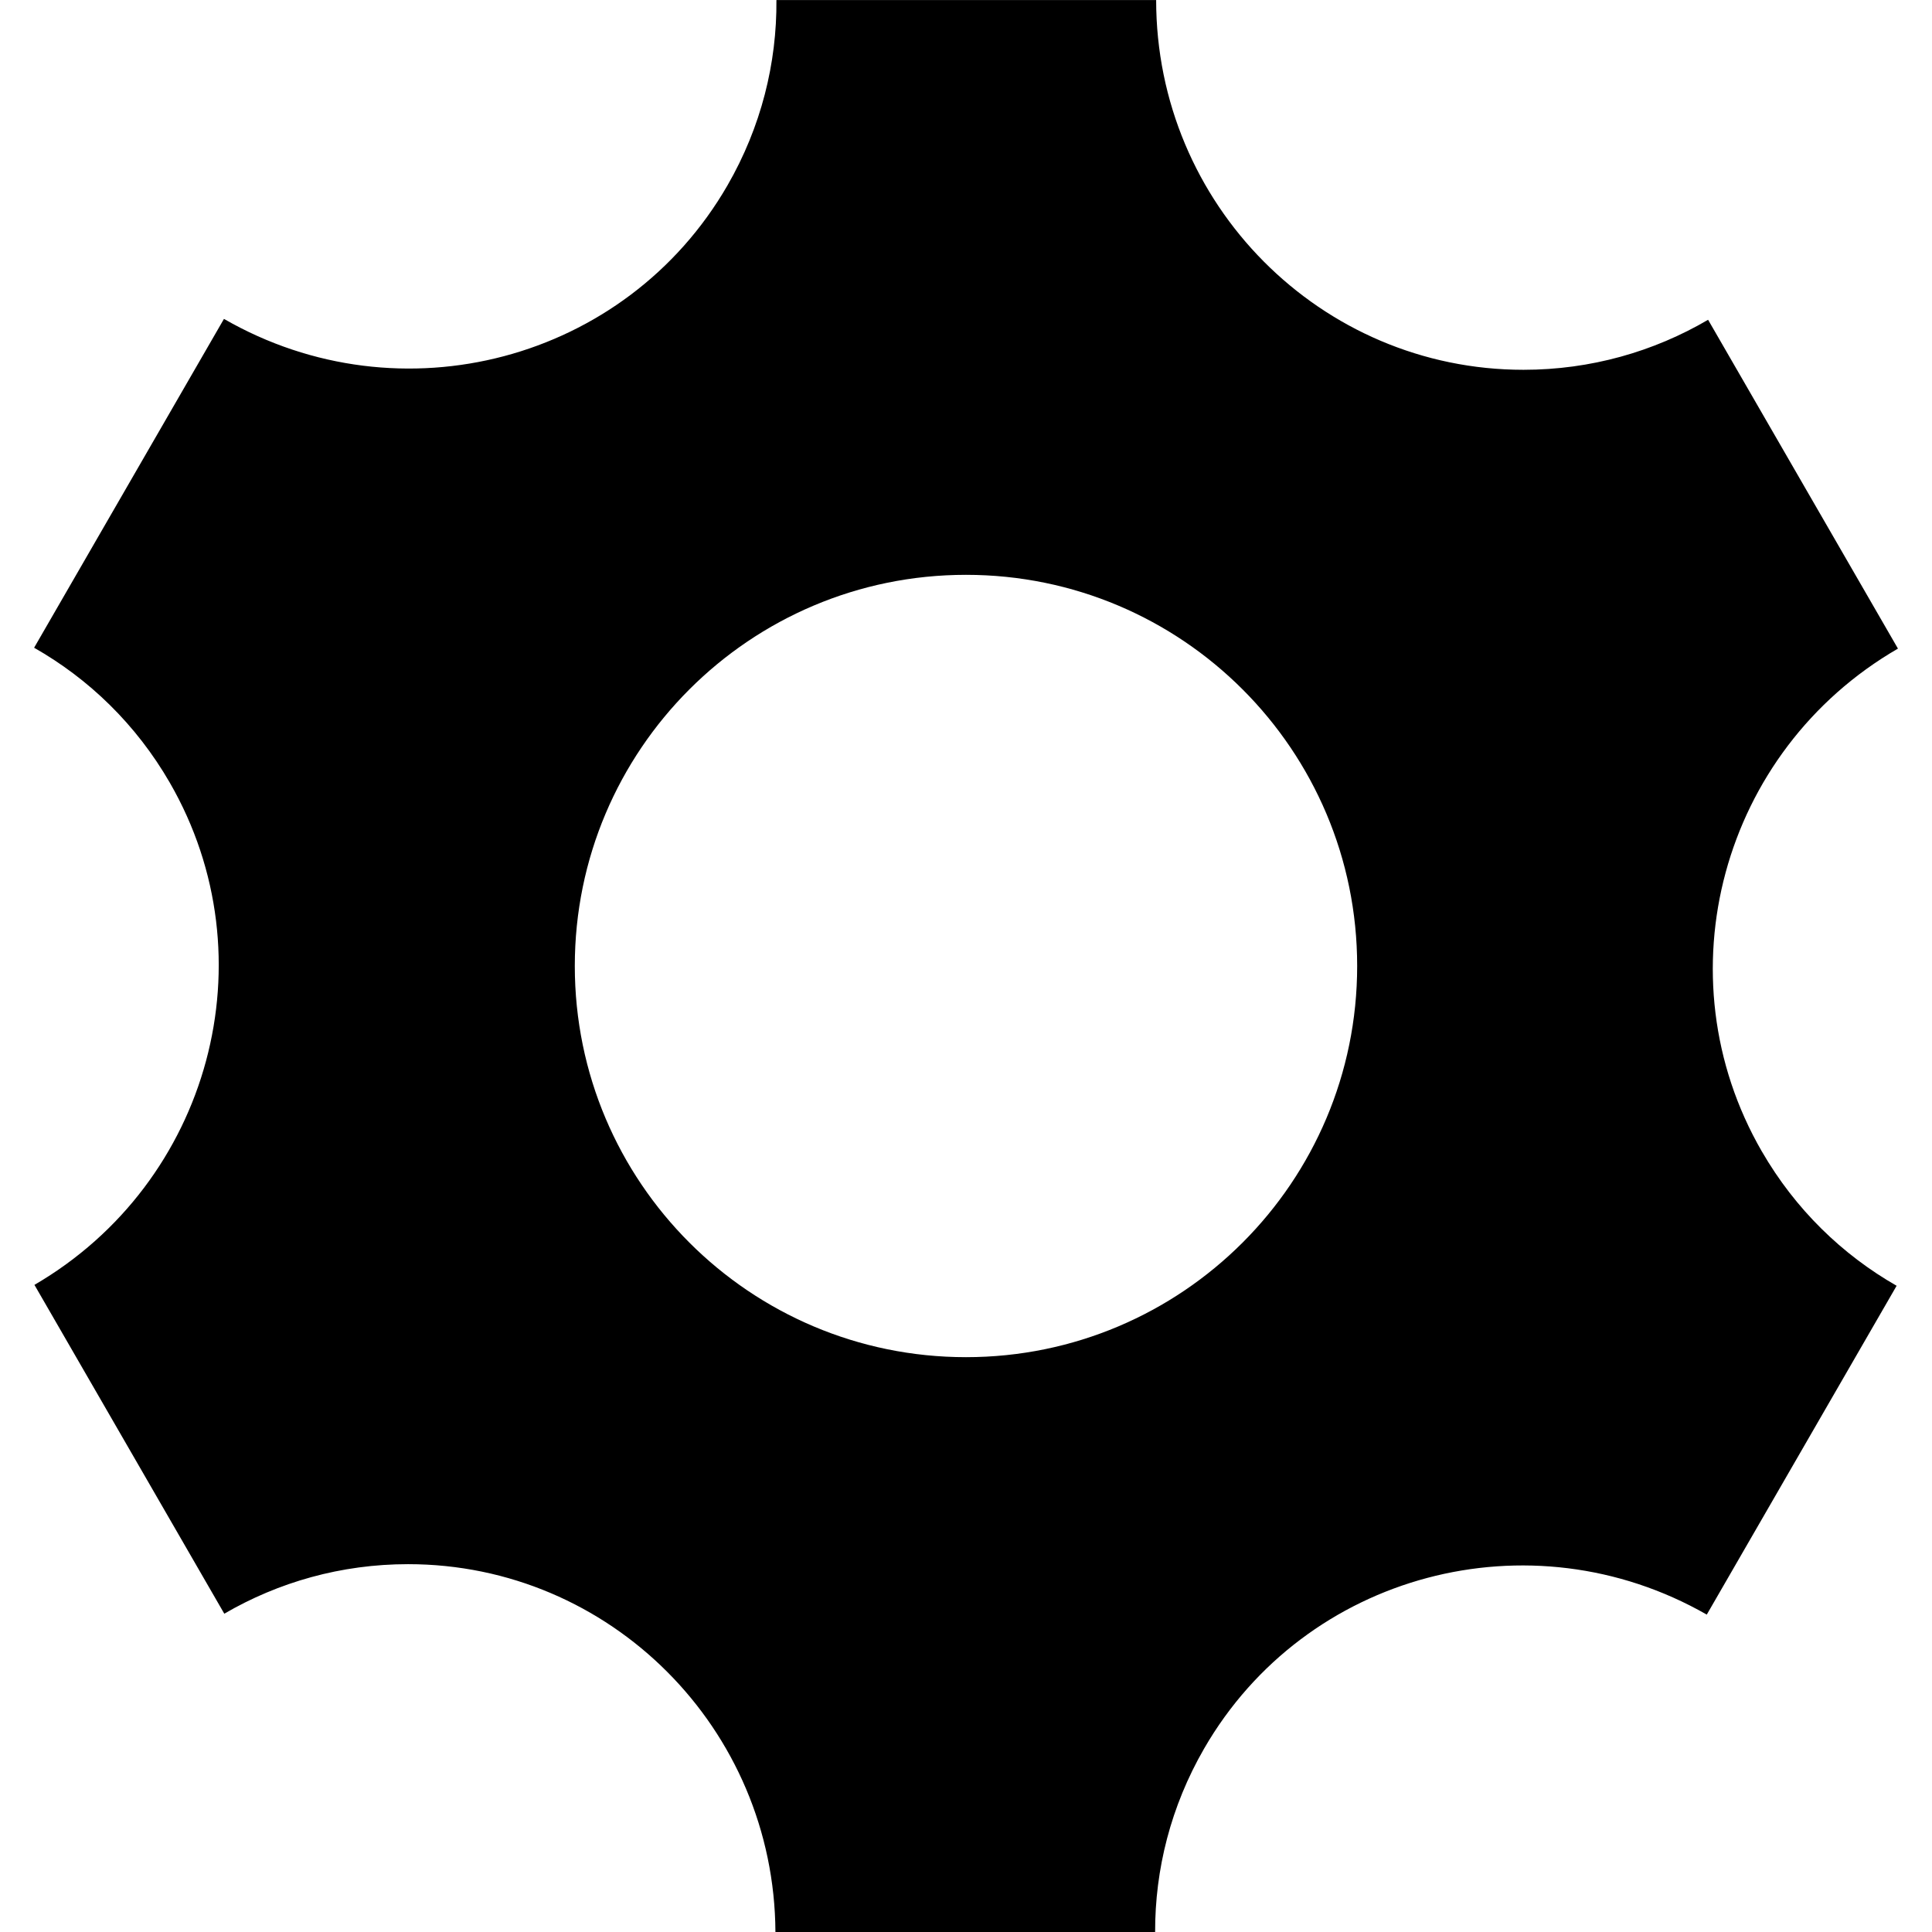
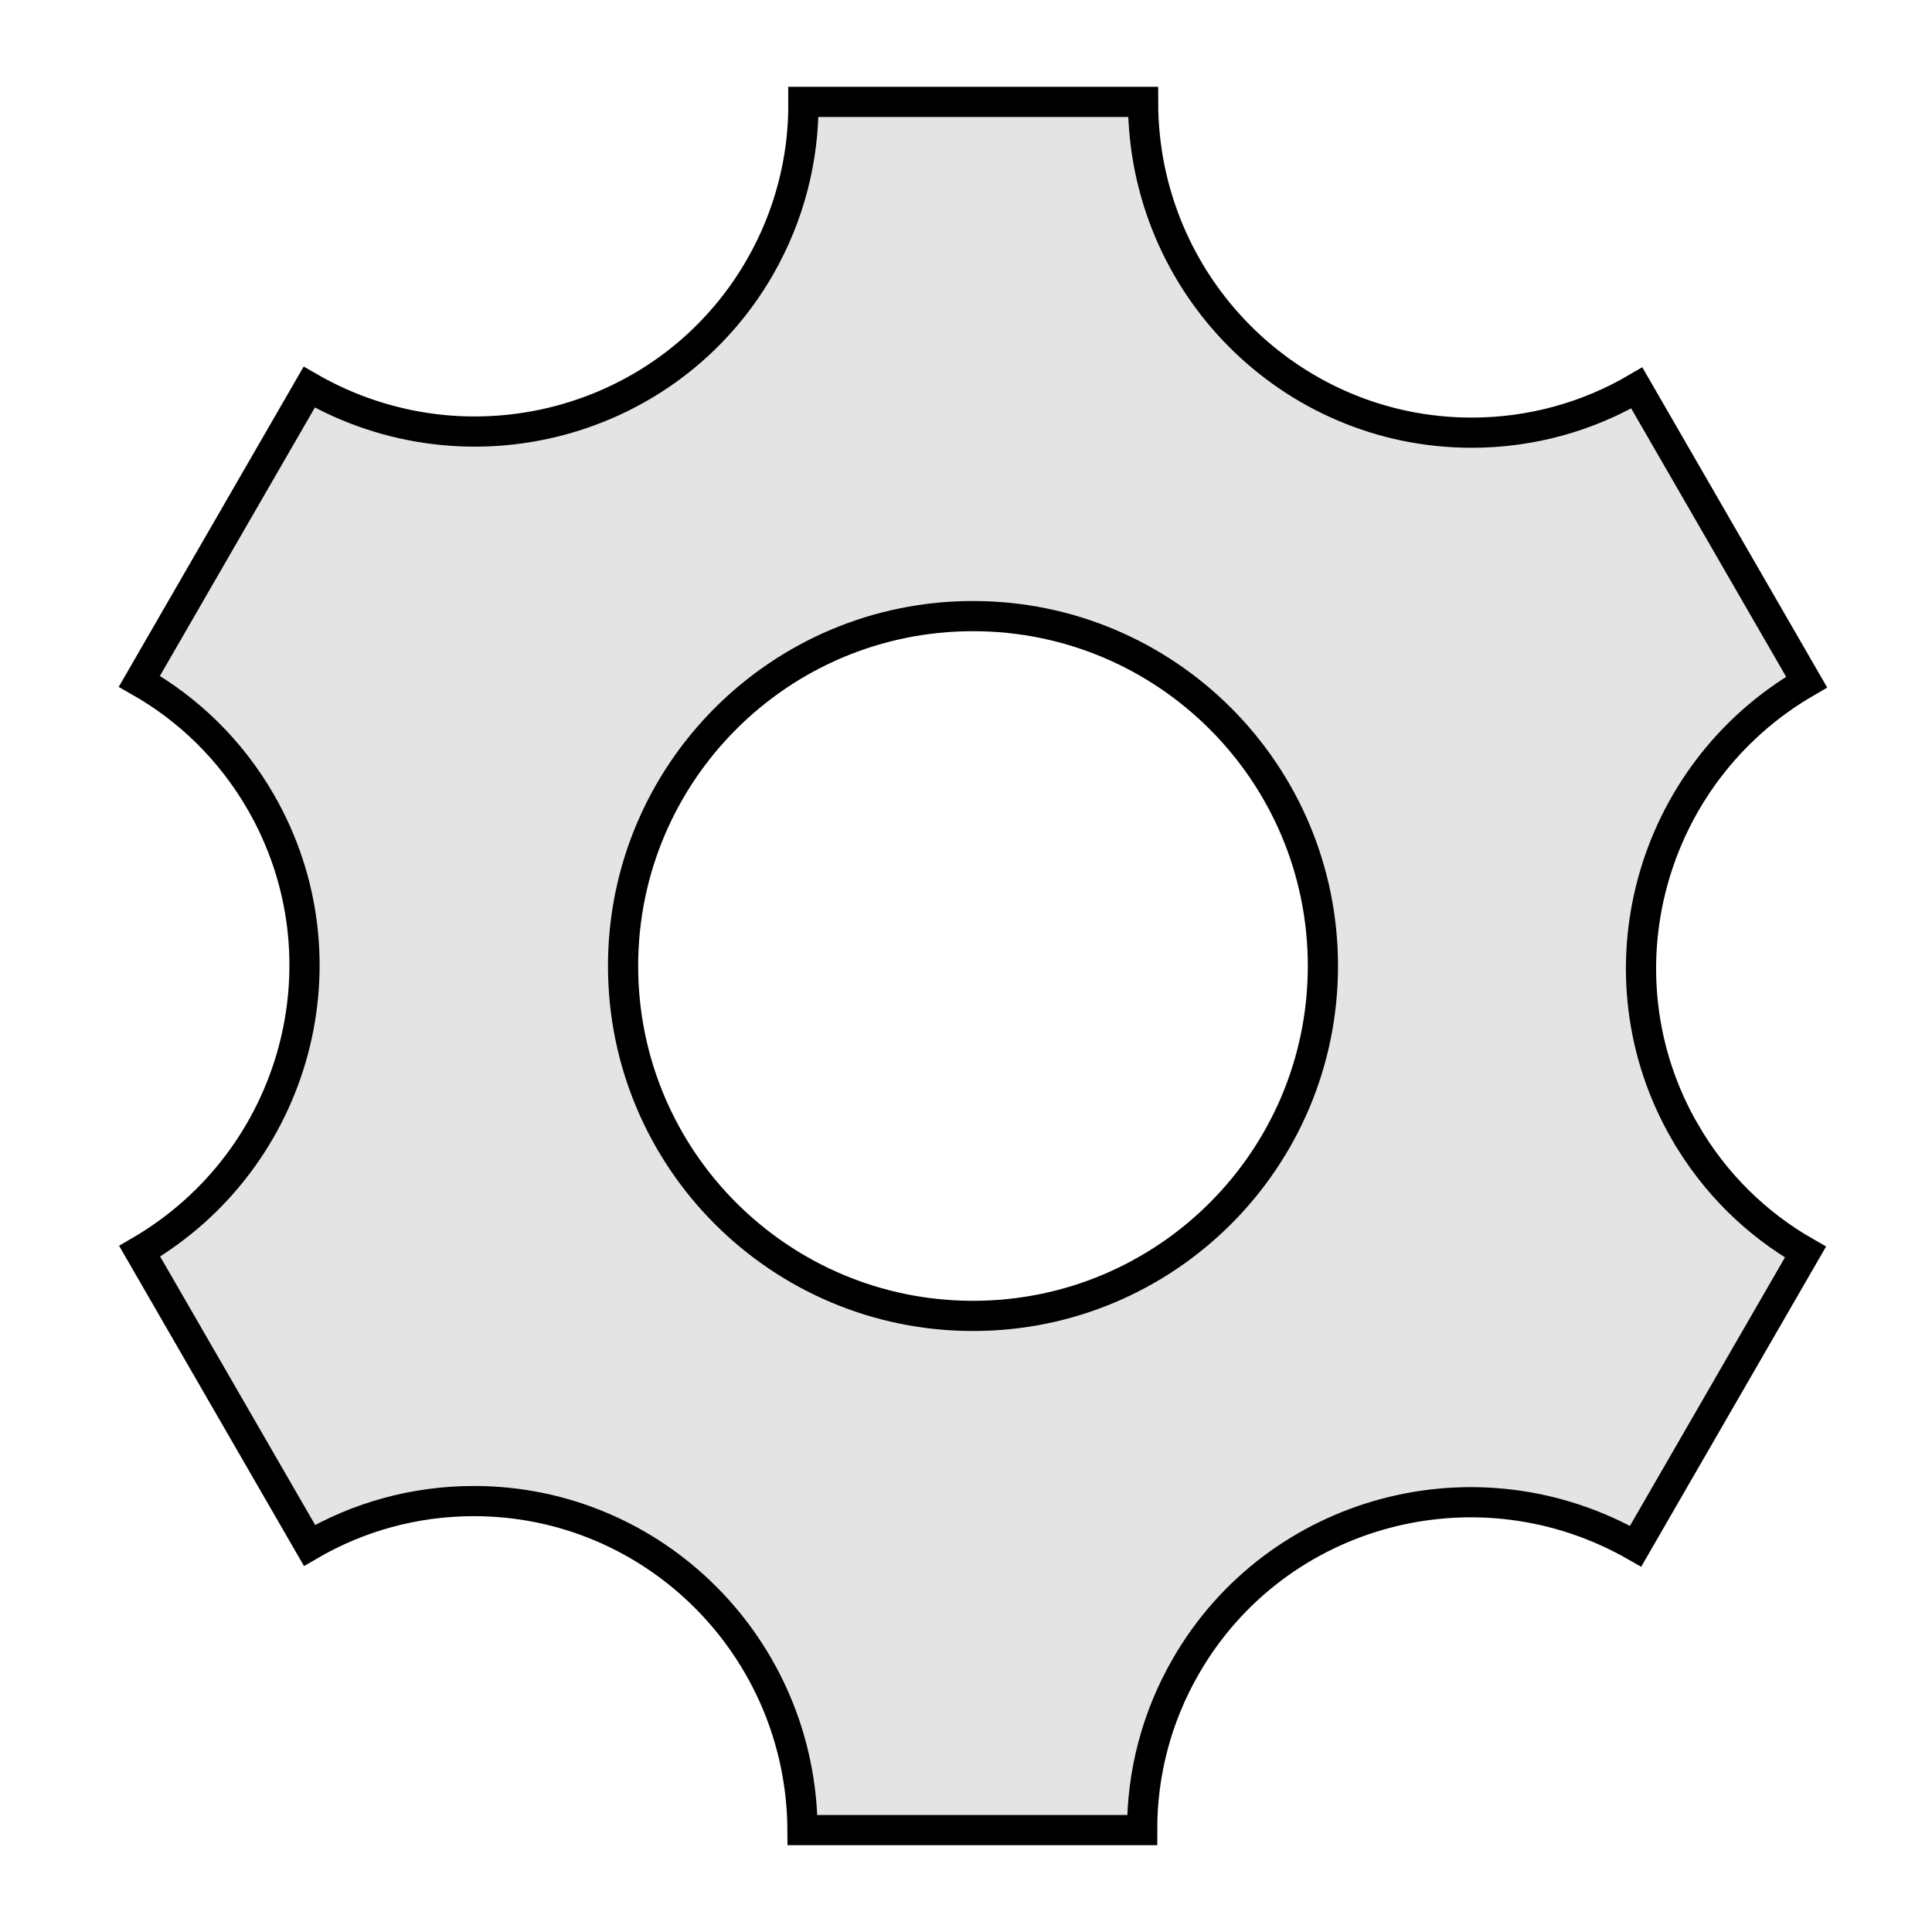
- <svg xmlns="http://www.w3.org/2000/svg" version="1.1" width="64" height="64" viewBox="0 0 64 64">
-   <path d="M58.362 38.141c-3.358-5.816-1.339-13.269 4.51-16.655l-6.289-10.893c-1.797 1.053-3.886 1.657-6.115 1.657-6.721 0-12.169-5.484-12.169-12.249h-12.579c0.017 2.088-0.505 4.205-1.622 6.141-3.358 5.816-10.822 7.794-16.679 4.422l-6.289 10.893c1.811 1.029 3.378 2.537 4.493 4.467 3.352 5.807 1.345 13.245-4.482 16.639l6.289 10.893c1.791-1.044 3.87-1.641 6.088-1.641 6.7 0 12.134 5.45 12.169 12.185h12.578c-0.005-2.067 0.517-4.161 1.623-6.076 3.352-5.807 10.798-7.787 16.651-4.438l6.289-10.893c-1.799-1.029-3.356-2.531-4.465-4.452zM32 44.958c-7.157 0-12.959-5.801-12.959-12.958s5.802-12.958 12.959-12.958c7.157 0 12.958 5.802 12.958 12.958s-5.801 12.958-12.958 12.958z" fill="#000000" />
+ <svg xmlns="http://www.w3.org/2000/svg" version="1.1" width="64" height="64" viewBox="0 0 64 64" id="svg2">
+   <defs id="defs8" />
+   <path d="M 55.813,37.493 C 52.809,32.291 54.615,25.624 59.847,22.595 l -5.626,-9.744 c -1.607,0.942 -3.476,1.482 -5.47,1.482 -6.012,0 -10.885,-4.906 -10.885,-10.957 H 26.614 c 0.015,1.868 -0.452,3.761 -1.451,5.493 -3.004,5.202 -9.68,6.972 -14.92,3.956 l -5.626,9.744 c 1.62,0.92 3.022,2.269 4.019,3.996 2.998,5.194 1.203,11.848 -4.009,14.884 l 5.626,9.744 c 1.602,-0.934 3.462,-1.468 5.446,-1.468 5.993,0 10.854,4.875 10.885,10.9 h 11.251 c -0.004,-1.849 0.462,-3.722 1.452,-5.435 2.998,-5.194 9.659,-6.966 14.895,-3.97 l 5.626,-9.744 C 58.198,40.555 56.806,39.212 55.814,37.493 z m -23.581,6.098 c -6.402,0 -11.592,-5.189 -11.592,-11.591 0,-6.402 5.19,-11.591 11.592,-11.591 6.402,0 11.591,5.19 11.591,11.591 0,6.401 -5.189,11.591 -11.591,11.591 z" id="path4" style="fill:#e0e0e0;stroke:#000000;stroke-opacity:1;fill-opacity:0.878" />
</svg>
